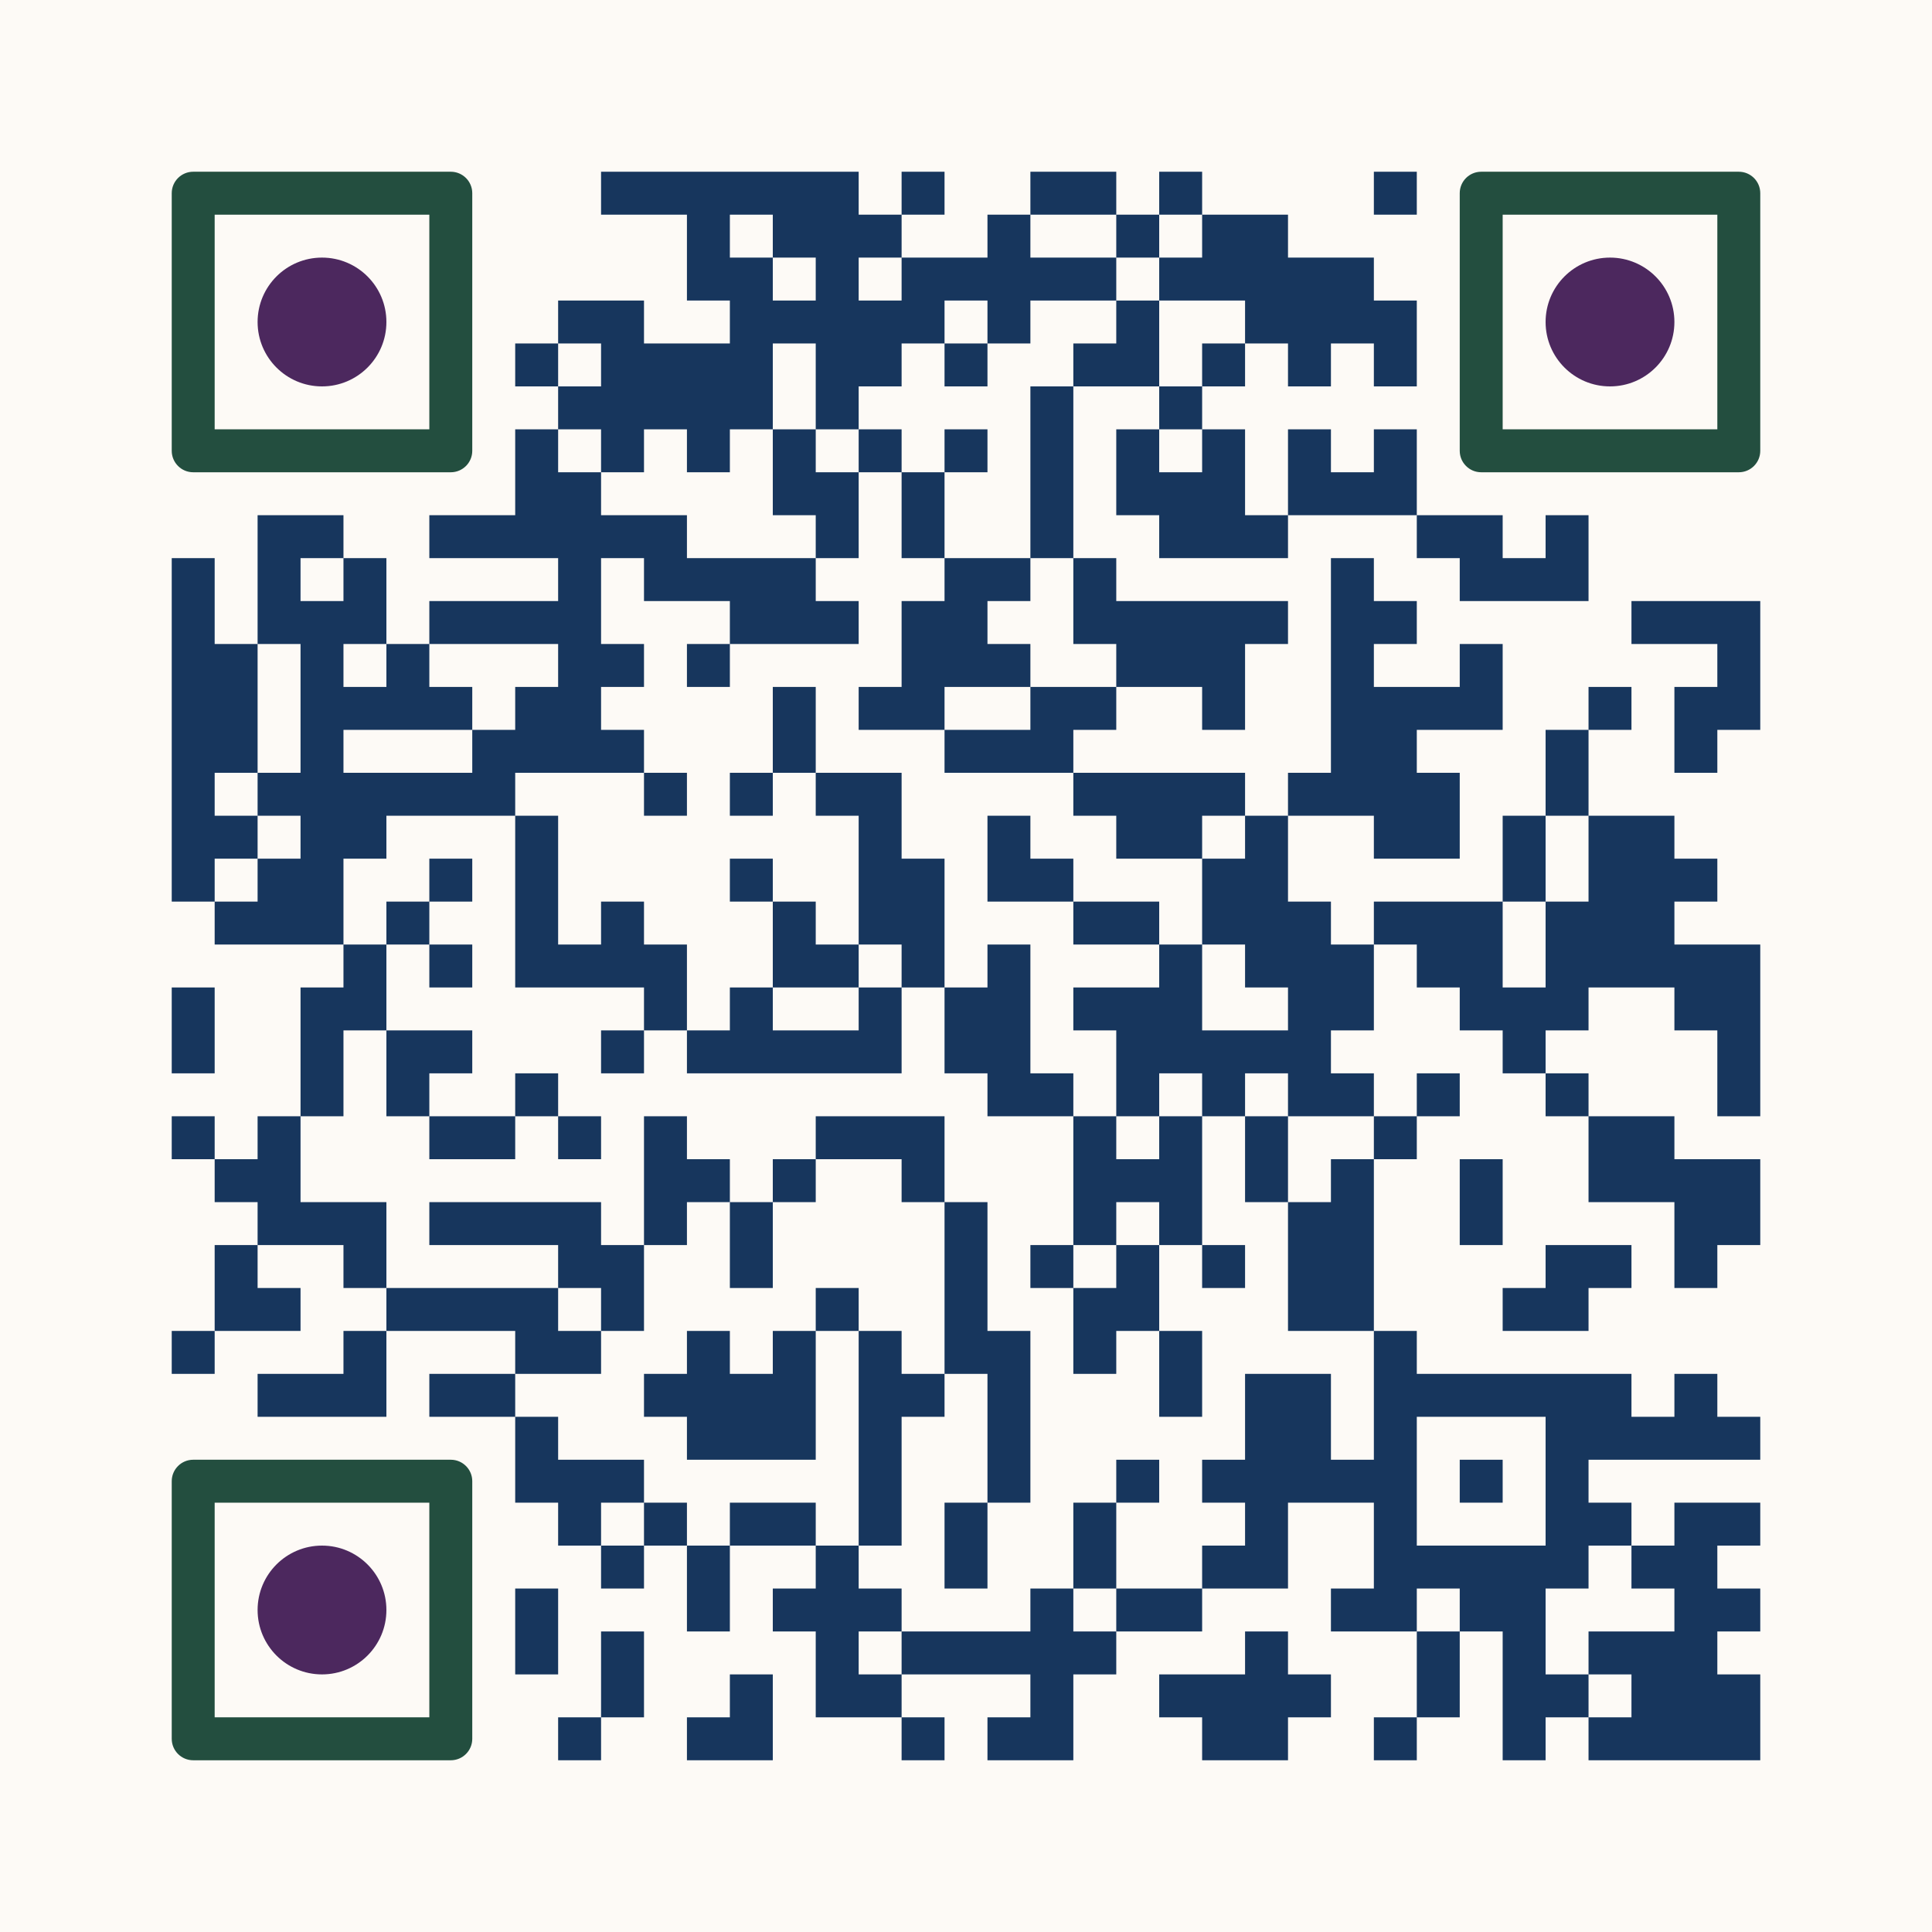
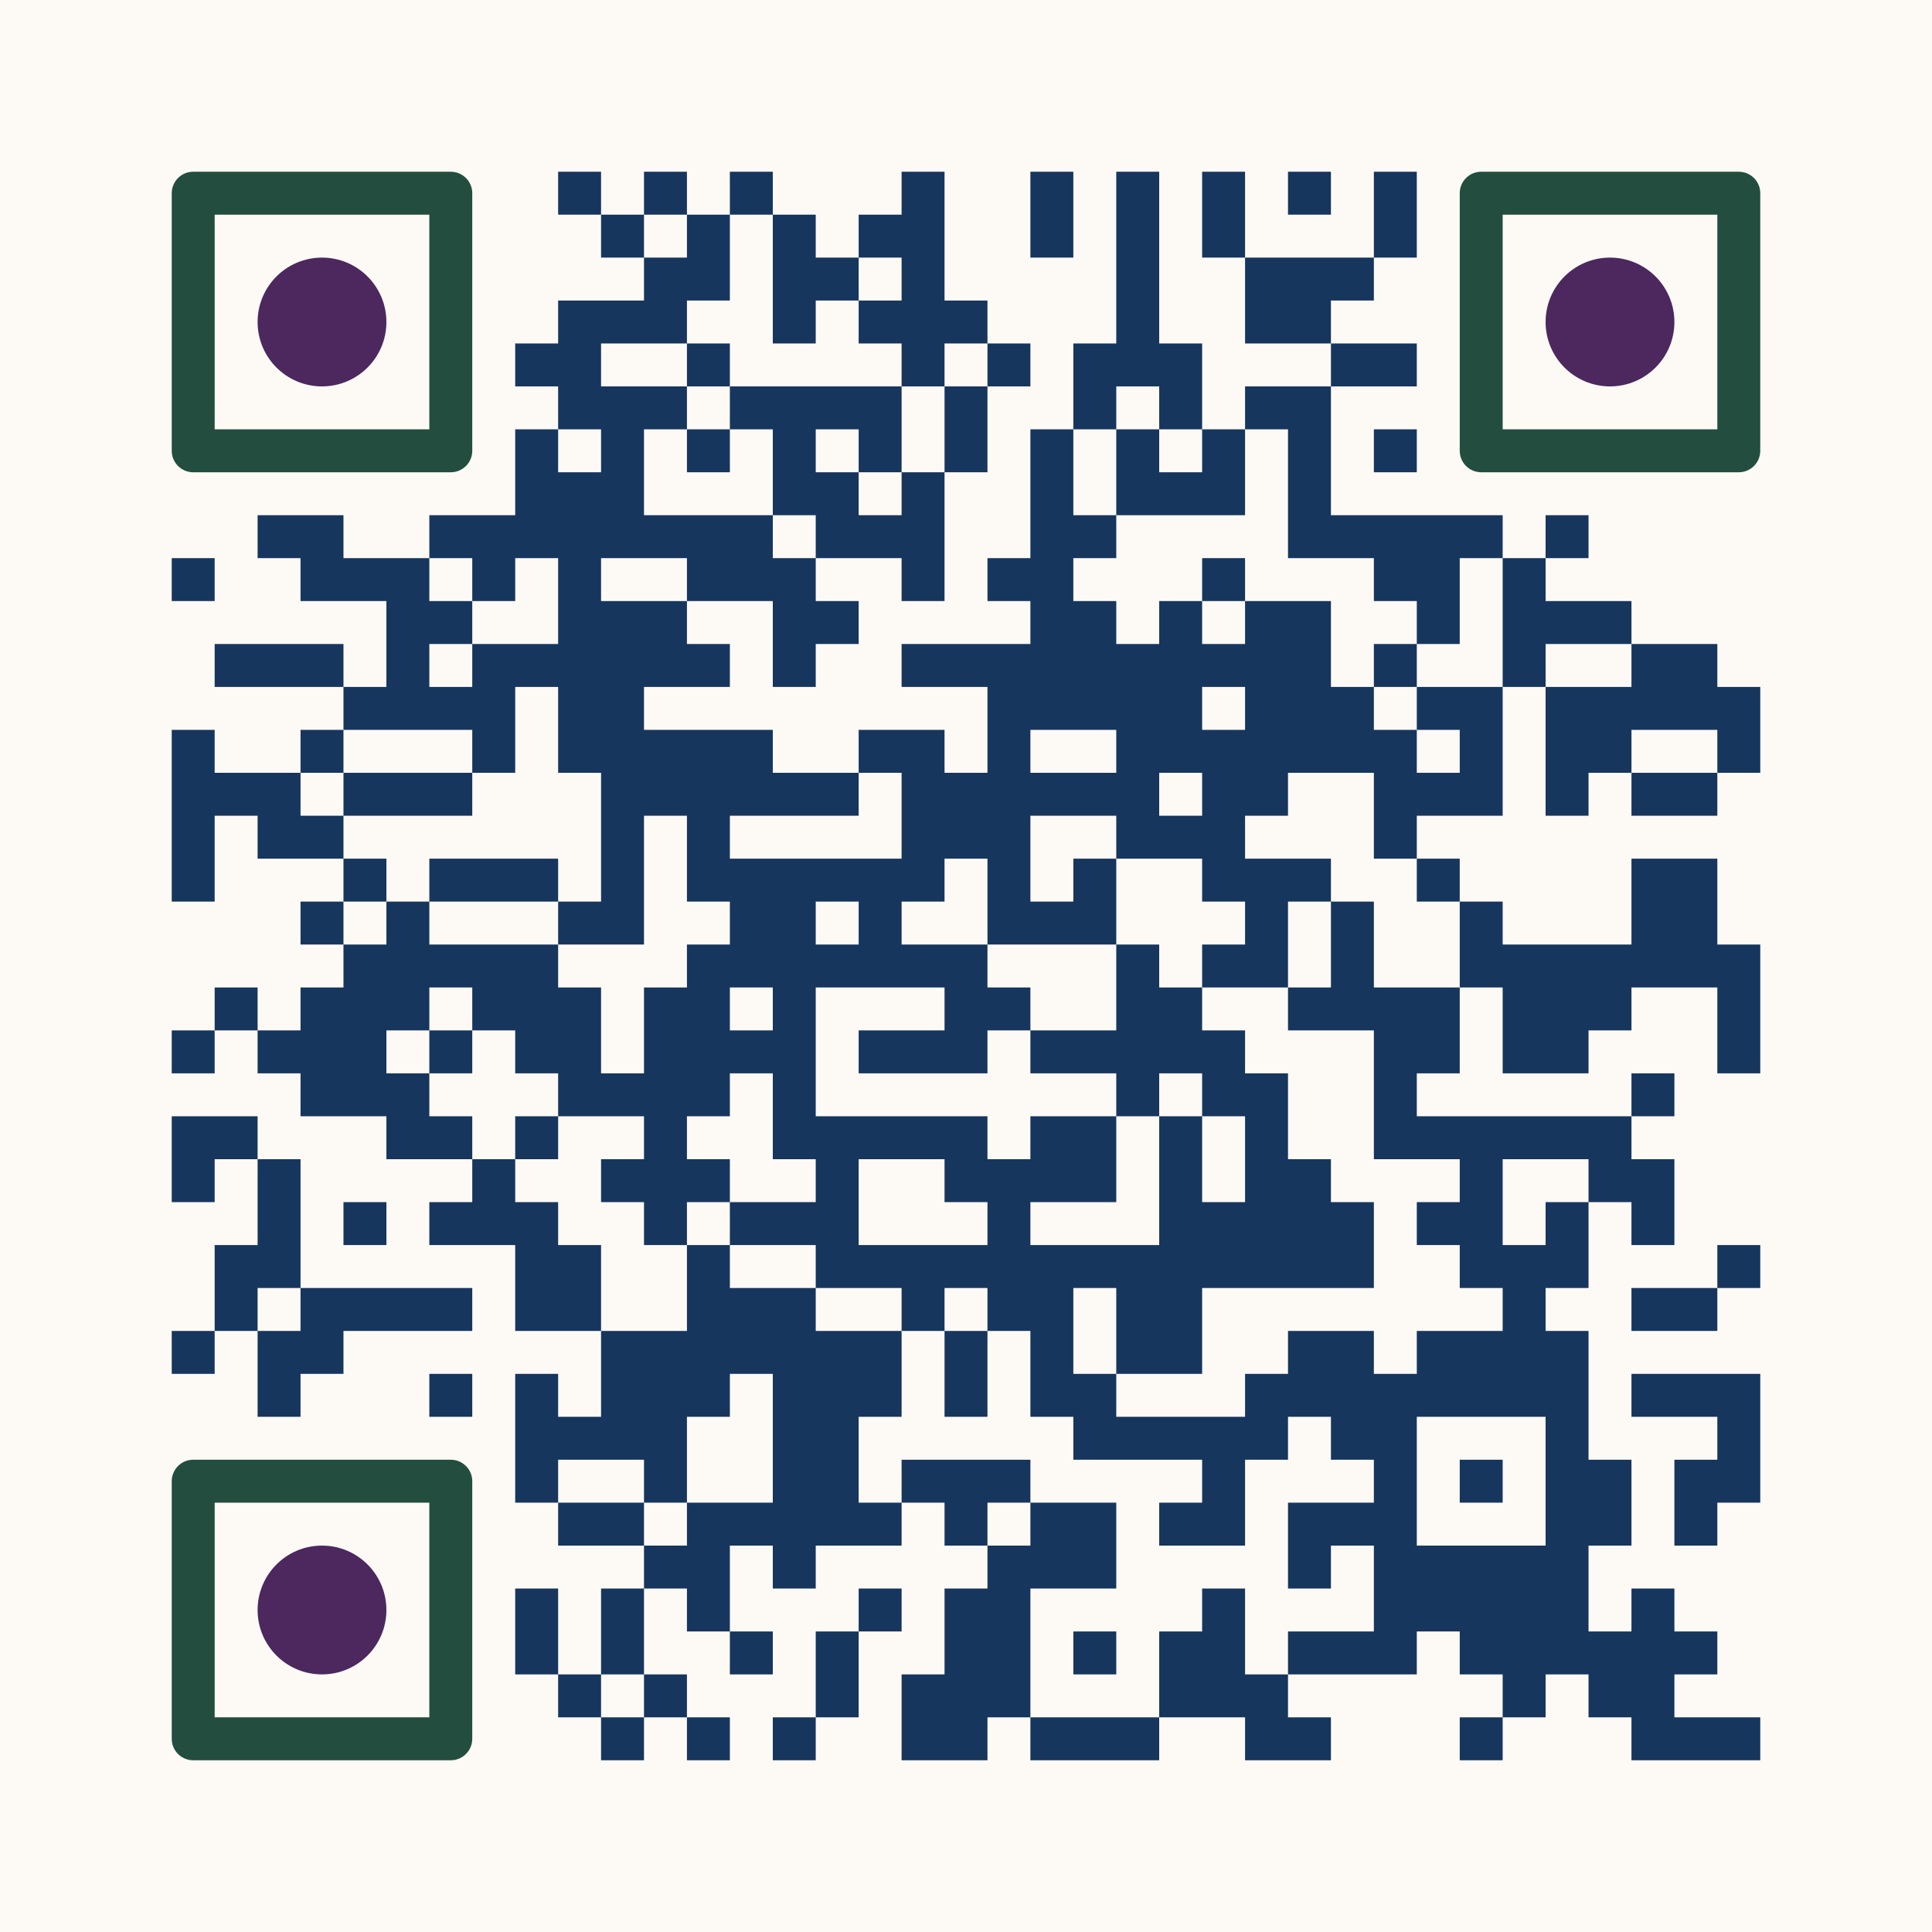
<svg xmlns="http://www.w3.org/2000/svg" width="540" height="540" viewBox="0 0 45 45" role="img">
  <path fill="#fdfaf6" d="M0 0h45v45H0z" />
-   <path fill="#17365d" fill-rule="evenodd" d="M14 4h6v1h-6ZM21 4h1v1h-1ZM24 4h2v1h-2ZM27 4h1v1h-1ZM32 4h1v1h-1ZM16 5h1v1h-1ZM18 5h3v1h-3ZM23 5h1v1h-1ZM26 5h1v1h-1ZM28 5h2v1h-2ZM16 6h2v1h-2ZM19 6h1v1h-1ZM21 6h5v1h-5ZM27 6h5v1h-5ZM13 7h2v1h-2ZM17 7h5v1h-5ZM23 7h1v1h-1ZM26 7h1v1h-1ZM29 7h4v1h-4ZM12 8h1v1h-1ZM14 8h4v1h-4ZM19 8h2v1h-2ZM22 8h1v1h-1ZM25 8h2v1h-2ZM28 8h1v1h-1ZM30 8h1v1h-1ZM32 8h1v1h-1ZM13 9h5v1h-5ZM19 9h1v1h-1ZM24 9h1v4h-1ZM27 9h1v1h-1ZM12 10h1v1h-1ZM14 10h1v1h-1ZM16 10h1v1h-1ZM18 10h1v1h-1ZM20 10h1v1h-1ZM22 10h1v1h-1ZM26 10h1v1h-1ZM28 10h1v1h-1ZM30 10h1v1h-1ZM32 10h1v1h-1ZM12 11h2v1h-2ZM18 11h2v1h-2ZM21 11h1v2h-1ZM26 11h3v1h-3ZM30 11h3v1h-3ZM6 12h2v1h-2ZM10 12h6v1h-6ZM19 12h1v1h-1ZM27 12h3v1h-3ZM33 12h2v1h-2ZM36 12h1v1h-1ZM4 13h1v2h-1ZM6 13h1v1h-1ZM8 13h1v1h-1ZM13 13h1v1h-1ZM15 13h4v1h-4ZM22 13h2v1h-2ZM25 13h1v1h-1ZM31 13h1v1h-1ZM34 13h3v1h-3ZM6 14h3v1h-3ZM10 14h4v1h-4ZM17 14h3v1h-3ZM21 14h2v1h-2ZM25 14h5v1h-5ZM31 14h2v1h-2ZM38 14h3v1h-3ZM4 15h2v3h-2ZM7 15h1v1h-1ZM9 15h1v1h-1ZM13 15h2v1h-2ZM16 15h1v1h-1ZM21 15h3v1h-3ZM26 15h3v1h-3ZM31 15h1v1h-1ZM34 15h1v1h-1ZM40 15h1v1h-1ZM7 16h4v1h-4ZM12 16h2v1h-2ZM18 16h1v2h-1ZM20 16h2v1h-2ZM24 16h2v1h-2ZM28 16h1v1h-1ZM31 16h4v1h-4ZM37 16h1v1h-1ZM39 16h2v1h-2ZM7 17h1v1h-1ZM11 17h4v1h-4ZM22 17h3v1h-3ZM31 17h2v1h-2ZM36 17h1v2h-1ZM39 17h1v1h-1ZM4 18h1v1h-1ZM6 18h6v1h-6ZM15 18h1v1h-1ZM17 18h1v1h-1ZM19 18h2v1h-2ZM25 18h4v1h-4ZM30 18h4v1h-4ZM4 19h2v1h-2ZM7 19h2v1h-2ZM12 19h1v3h-1ZM20 19h1v1h-1ZM23 19h1v1h-1ZM26 19h2v1h-2ZM29 19h1v1h-1ZM32 19h2v1h-2ZM35 19h1v2h-1ZM37 19h2v1h-2ZM4 20h1v1h-1ZM6 20h2v1h-2ZM10 20h1v1h-1ZM17 20h1v1h-1ZM20 20h2v2h-2ZM23 20h2v1h-2ZM28 20h2v1h-2ZM37 20h3v1h-3ZM5 21h3v1h-3ZM9 21h1v1h-1ZM14 21h1v1h-1ZM18 21h1v1h-1ZM25 21h2v1h-2ZM28 21h3v1h-3ZM32 21h3v1h-3ZM36 21h3v1h-3ZM8 22h1v1h-1ZM10 22h1v1h-1ZM12 22h4v1h-4ZM18 22h2v1h-2ZM21 22h1v1h-1ZM23 22h1v1h-1ZM27 22h1v1h-1ZM29 22h3v1h-3ZM33 22h2v1h-2ZM36 22h5v1h-5ZM4 23h1v2h-1ZM7 23h2v1h-2ZM15 23h1v1h-1ZM17 23h1v1h-1ZM20 23h1v1h-1ZM22 23h2v2h-2ZM25 23h3v1h-3ZM30 23h2v1h-2ZM34 23h3v1h-3ZM39 23h2v1h-2ZM7 24h1v2h-1ZM9 24h2v1h-2ZM14 24h1v1h-1ZM16 24h5v1h-5ZM26 24h5v1h-5ZM35 24h1v1h-1ZM40 24h1v2h-1ZM9 25h1v1h-1ZM12 25h1v1h-1ZM23 25h2v1h-2ZM26 25h1v1h-1ZM28 25h1v1h-1ZM30 25h2v1h-2ZM33 25h1v1h-1ZM36 25h1v1h-1ZM4 26h1v1h-1ZM6 26h1v1h-1ZM10 26h2v1h-2ZM13 26h1v1h-1ZM15 26h1v1h-1ZM19 26h3v1h-3ZM25 26h1v1h-1ZM27 26h1v1h-1ZM29 26h1v2h-1ZM32 26h1v1h-1ZM37 26h2v1h-2ZM5 27h2v1h-2ZM15 27h2v1h-2ZM18 27h1v1h-1ZM21 27h1v1h-1ZM25 27h3v1h-3ZM31 27h1v1h-1ZM34 27h1v2h-1ZM37 27h4v1h-4ZM6 28h3v1h-3ZM10 28h4v1h-4ZM15 28h1v1h-1ZM17 28h1v2h-1ZM22 28h1v3h-1ZM25 28h1v1h-1ZM27 28h1v1h-1ZM30 28h2v3h-2ZM39 28h2v1h-2ZM5 29h1v1h-1ZM8 29h1v1h-1ZM13 29h2v1h-2ZM24 29h1v1h-1ZM26 29h1v1h-1ZM28 29h1v1h-1ZM36 29h2v1h-2ZM39 29h1v1h-1ZM5 30h2v1h-2ZM9 30h4v1h-4ZM14 30h1v1h-1ZM19 30h1v1h-1ZM25 30h2v1h-2ZM35 30h2v1h-2ZM4 31h1v1h-1ZM8 31h1v1h-1ZM12 31h2v1h-2ZM16 31h1v1h-1ZM18 31h1v1h-1ZM20 31h1v1h-1ZM22 31h2v1h-2ZM25 31h1v1h-1ZM27 31h1v2h-1ZM32 31h1v1h-1ZM6 32h3v1h-3ZM10 32h2v1h-2ZM15 32h4v1h-4ZM20 32h2v1h-2ZM23 32h1v3h-1ZM29 32h2v2h-2ZM32 32h6v1h-6ZM39 32h1v1h-1ZM12 33h1v1h-1ZM16 33h3v1h-3ZM20 33h1v3h-1ZM32 33h1v1h-1ZM36 33h5v1h-5ZM12 34h3v1h-3ZM26 34h1v1h-1ZM28 34h5v1h-5ZM34 34h1v1h-1ZM36 34h1v1h-1ZM13 35h1v1h-1ZM15 35h1v1h-1ZM17 35h2v1h-2ZM22 35h1v2h-1ZM25 35h1v2h-1ZM29 35h1v1h-1ZM32 35h1v1h-1ZM36 35h2v1h-2ZM39 35h2v1h-2ZM14 36h1v1h-1ZM16 36h1v2h-1ZM19 36h1v1h-1ZM28 36h2v1h-2ZM32 36h5v1h-5ZM38 36h2v1h-2ZM12 37h1v2h-1ZM18 37h3v1h-3ZM24 37h1v1h-1ZM26 37h2v1h-2ZM31 37h2v1h-2ZM34 37h2v1h-2ZM39 37h2v1h-2ZM14 38h1v2h-1ZM19 38h1v1h-1ZM21 38h5v1h-5ZM29 38h1v1h-1ZM33 38h1v2h-1ZM35 38h1v1h-1ZM37 38h3v1h-3ZM17 39h1v1h-1ZM19 39h2v1h-2ZM24 39h1v1h-1ZM27 39h4v1h-4ZM35 39h2v1h-2ZM38 39h3v1h-3ZM13 40h1v1h-1ZM16 40h2v1h-2ZM21 40h1v1h-1ZM23 40h2v1h-2ZM28 40h2v1h-2ZM32 40h1v1h-1ZM35 40h1v1h-1ZM37 40h4v1h-4Z" />
+   <path fill="#17365d" fill-rule="evenodd" d="M13 4h1v1h-1ZM15 4h1v1h-1ZM17 4h1v1h-1ZM21 4h1v1h-1ZM24 4h1v2h-1ZM26 4h1v4h-1ZM28 4h1v2h-1ZM30 4h1v1h-1ZM32 4h1v2h-1ZM14 5h1v1h-1ZM16 5h1v1h-1ZM18 5h1v1h-1ZM20 5h2v1h-2ZM15 6h2v1h-2ZM18 6h2v1h-2ZM21 6h1v1h-1ZM29 6h3v1h-3ZM13 7h3v1h-3ZM18 7h1v1h-1ZM20 7h3v1h-3ZM29 7h2v1h-2ZM12 8h2v1h-2ZM16 8h1v1h-1ZM21 8h1v1h-1ZM23 8h1v1h-1ZM25 8h3v1h-3ZM31 8h2v1h-2ZM13 9h3v1h-3ZM17 9h4v1h-4ZM22 9h1v2h-1ZM25 9h1v1h-1ZM27 9h1v1h-1ZM29 9h2v1h-2ZM12 10h1v1h-1ZM14 10h1v1h-1ZM16 10h1v1h-1ZM18 10h1v1h-1ZM20 10h1v1h-1ZM24 10h1v2h-1ZM26 10h1v1h-1ZM28 10h1v1h-1ZM30 10h1v2h-1ZM32 10h1v1h-1ZM12 11h3v1h-3ZM18 11h2v1h-2ZM21 11h1v1h-1ZM26 11h3v1h-3ZM6 12h2v1h-2ZM10 12h8v1h-8ZM19 12h3v1h-3ZM24 12h2v1h-2ZM30 12h5v1h-5ZM36 12h1v1h-1ZM4 13h1v1h-1ZM7 13h3v1h-3ZM11 13h1v1h-1ZM13 13h1v1h-1ZM16 13h3v1h-3ZM21 13h1v1h-1ZM23 13h2v1h-2ZM28 13h1v1h-1ZM32 13h2v1h-2ZM35 13h1v1h-1ZM9 14h2v1h-2ZM13 14h3v1h-3ZM18 14h2v1h-2ZM24 14h2v1h-2ZM27 14h1v1h-1ZM29 14h2v1h-2ZM33 14h1v1h-1ZM35 14h3v1h-3ZM5 15h3v1h-3ZM9 15h1v1h-1ZM11 15h6v1h-6ZM18 15h1v1h-1ZM21 15h10v1h-10ZM32 15h1v1h-1ZM35 15h1v1h-1ZM38 15h2v1h-2ZM8 16h4v1h-4ZM13 16h2v1h-2ZM23 16h5v1h-5ZM29 16h3v1h-3ZM33 16h2v1h-2ZM36 16h5v1h-5ZM4 17h1v1h-1ZM7 17h1v1h-1ZM11 17h1v1h-1ZM13 17h5v1h-5ZM20 17h2v1h-2ZM23 17h1v1h-1ZM26 17h7v1h-7ZM34 17h1v1h-1ZM36 17h2v1h-2ZM40 17h1v1h-1ZM4 18h3v1h-3ZM8 18h3v1h-3ZM14 18h6v1h-6ZM21 18h6v1h-6ZM28 18h2v1h-2ZM32 18h3v1h-3ZM36 18h1v1h-1ZM38 18h2v1h-2ZM4 19h1v2h-1ZM6 19h2v1h-2ZM14 19h1v2h-1ZM16 19h1v1h-1ZM21 19h3v1h-3ZM26 19h3v1h-3ZM32 19h1v1h-1ZM8 20h1v1h-1ZM10 20h3v1h-3ZM16 20h6v1h-6ZM23 20h1v1h-1ZM25 20h1v1h-1ZM28 20h3v1h-3ZM33 20h1v1h-1ZM38 20h2v2h-2ZM7 21h1v1h-1ZM9 21h1v1h-1ZM13 21h2v1h-2ZM17 21h2v1h-2ZM20 21h1v1h-1ZM23 21h3v1h-3ZM29 21h1v1h-1ZM31 21h1v2h-1ZM34 21h1v1h-1ZM8 22h5v1h-5ZM16 22h7v1h-7ZM26 22h1v1h-1ZM28 22h2v1h-2ZM34 22h7v1h-7ZM5 23h1v1h-1ZM7 23h3v1h-3ZM11 23h3v1h-3ZM15 23h2v1h-2ZM18 23h1v1h-1ZM22 23h2v1h-2ZM26 23h2v1h-2ZM30 23h4v1h-4ZM35 23h3v1h-3ZM40 23h1v2h-1ZM4 24h1v1h-1ZM6 24h3v1h-3ZM10 24h1v1h-1ZM12 24h2v1h-2ZM15 24h4v1h-4ZM20 24h3v1h-3ZM24 24h5v1h-5ZM32 24h2v1h-2ZM35 24h2v1h-2ZM7 25h3v1h-3ZM13 25h4v1h-4ZM18 25h1v1h-1ZM26 25h1v1h-1ZM28 25h2v1h-2ZM32 25h1v1h-1ZM38 25h1v1h-1ZM4 26h2v1h-2ZM9 26h2v1h-2ZM12 26h1v1h-1ZM15 26h1v1h-1ZM18 26h5v1h-5ZM24 26h2v1h-2ZM27 26h1v2h-1ZM29 26h1v1h-1ZM32 26h6v1h-6ZM4 27h1v1h-1ZM6 27h1v2h-1ZM11 27h1v1h-1ZM14 27h3v1h-3ZM19 27h1v1h-1ZM22 27h4v1h-4ZM29 27h2v1h-2ZM34 27h1v1h-1ZM37 27h2v1h-2ZM8 28h1v1h-1ZM10 28h3v1h-3ZM15 28h1v1h-1ZM17 28h3v1h-3ZM23 28h1v1h-1ZM27 28h5v1h-5ZM33 28h2v1h-2ZM36 28h1v1h-1ZM38 28h1v1h-1ZM5 29h2v1h-2ZM12 29h2v2h-2ZM16 29h1v1h-1ZM19 29h13v1h-13ZM34 29h3v1h-3ZM40 29h1v1h-1ZM5 30h1v1h-1ZM7 30h4v1h-4ZM16 30h3v1h-3ZM21 30h1v1h-1ZM23 30h2v1h-2ZM26 30h2v2h-2ZM35 30h1v1h-1ZM38 30h2v1h-2ZM4 31h1v1h-1ZM6 31h2v1h-2ZM14 31h7v1h-7ZM22 31h1v2h-1ZM24 31h1v1h-1ZM30 31h2v1h-2ZM33 31h4v1h-4ZM6 32h1v1h-1ZM10 32h1v1h-1ZM12 32h1v1h-1ZM14 32h3v1h-3ZM18 32h3v1h-3ZM24 32h2v1h-2ZM29 32h8v1h-8ZM38 32h3v1h-3ZM12 33h4v1h-4ZM18 33h2v2h-2ZM25 33h5v1h-5ZM31 33h2v1h-2ZM36 33h1v1h-1ZM40 33h1v1h-1ZM12 34h1v1h-1ZM15 34h1v1h-1ZM21 34h3v1h-3ZM28 34h1v1h-1ZM32 34h1v1h-1ZM34 34h1v1h-1ZM36 34h2v2h-2ZM39 34h2v1h-2ZM13 35h2v1h-2ZM16 35h5v1h-5ZM22 35h1v1h-1ZM24 35h2v1h-2ZM27 35h2v1h-2ZM30 35h3v1h-3ZM39 35h1v1h-1ZM15 36h2v1h-2ZM18 36h1v1h-1ZM23 36h3v1h-3ZM30 36h1v1h-1ZM32 36h5v2h-5ZM12 37h1v2h-1ZM14 37h1v2h-1ZM16 37h1v1h-1ZM20 37h1v1h-1ZM22 37h2v2h-2ZM28 37h1v1h-1ZM38 37h1v1h-1ZM17 38h1v1h-1ZM19 38h1v2h-1ZM25 38h1v1h-1ZM27 38h2v1h-2ZM30 38h3v1h-3ZM34 38h6v1h-6ZM13 39h1v1h-1ZM15 39h1v1h-1ZM21 39h3v1h-3ZM27 39h3v1h-3ZM35 39h1v1h-1ZM37 39h2v1h-2ZM14 40h1v1h-1ZM16 40h1v1h-1ZM18 40h1v1h-1ZM21 40h2v1h-2ZM24 40h3v1h-3ZM29 40h2v1h-2ZM34 40h1v1h-1ZM38 40h3v1h-3Z" />
  <path fill="#234e3f" fill-rule="evenodd" d="M5 4h5v1h-5ZM35 4h5v1h-5ZM4 5h1v5h-1ZM10 5h1v5h-1ZM34 5h1v5h-1ZM40 5h1v5h-1ZM5 10h5v1h-5ZM35 10h5v1h-5ZM5 34h5v1h-5ZM4 35h1v5h-1ZM10 35h1v5h-1ZM5 40h5v1h-5ZM4 5L5 5L5 4L4.5 4A0.5 0.5 0 0 0 4 4.5ZM10 4L10 5L11 5L11 4.5A0.5 0.5 0 0 0 10.5 4ZM5 11L5 10L4 10L4 10.5A0.5 0.5 0 0 0 4.5 11ZM11 10L10 10L10 11L10.5 11A0.5 0.5 0 0 0 11 10.5ZM34 5L35 5L35 4L34.5 4A0.5 0.5 0 0 0 34 4.5ZM40 4L40 5L41 5L41 4.5A0.5 0.5 0 0 0 40.5 4ZM35 11L35 10L34 10L34 10.5A0.5 0.5 0 0 0 34.5 11ZM41 10L40 10L40 11L40.5 11A0.5 0.5 0 0 0 41 10.5ZM4 35L5 35L5 34L4.5 34A0.5 0.5 0 0 0 4 34.5ZM10 34L10 35L11 35L11 34.5A0.5 0.5 0 0 0 10.5 34ZM5 41L5 40L4 40L4 40.5A0.5 0.5 0 0 0 4.5 41ZM11 40L10 40L10 41L10.5 41A0.5 0.5 0 0 0 11 40.5Z" />
  <path fill="#4c285e" fill-rule="evenodd" d="M7.5 6A1.5 1.5 0 1 1 7.5 9A1.5 1.5 0 1 1 7.5 6ZM37.5 6A1.5 1.5 0 1 1 37.5 9A1.5 1.5 0 1 1 37.5 6ZM7.5 36A1.5 1.5 0 1 1 7.5 39A1.5 1.5 0 1 1 7.5 36Z" />
</svg>
